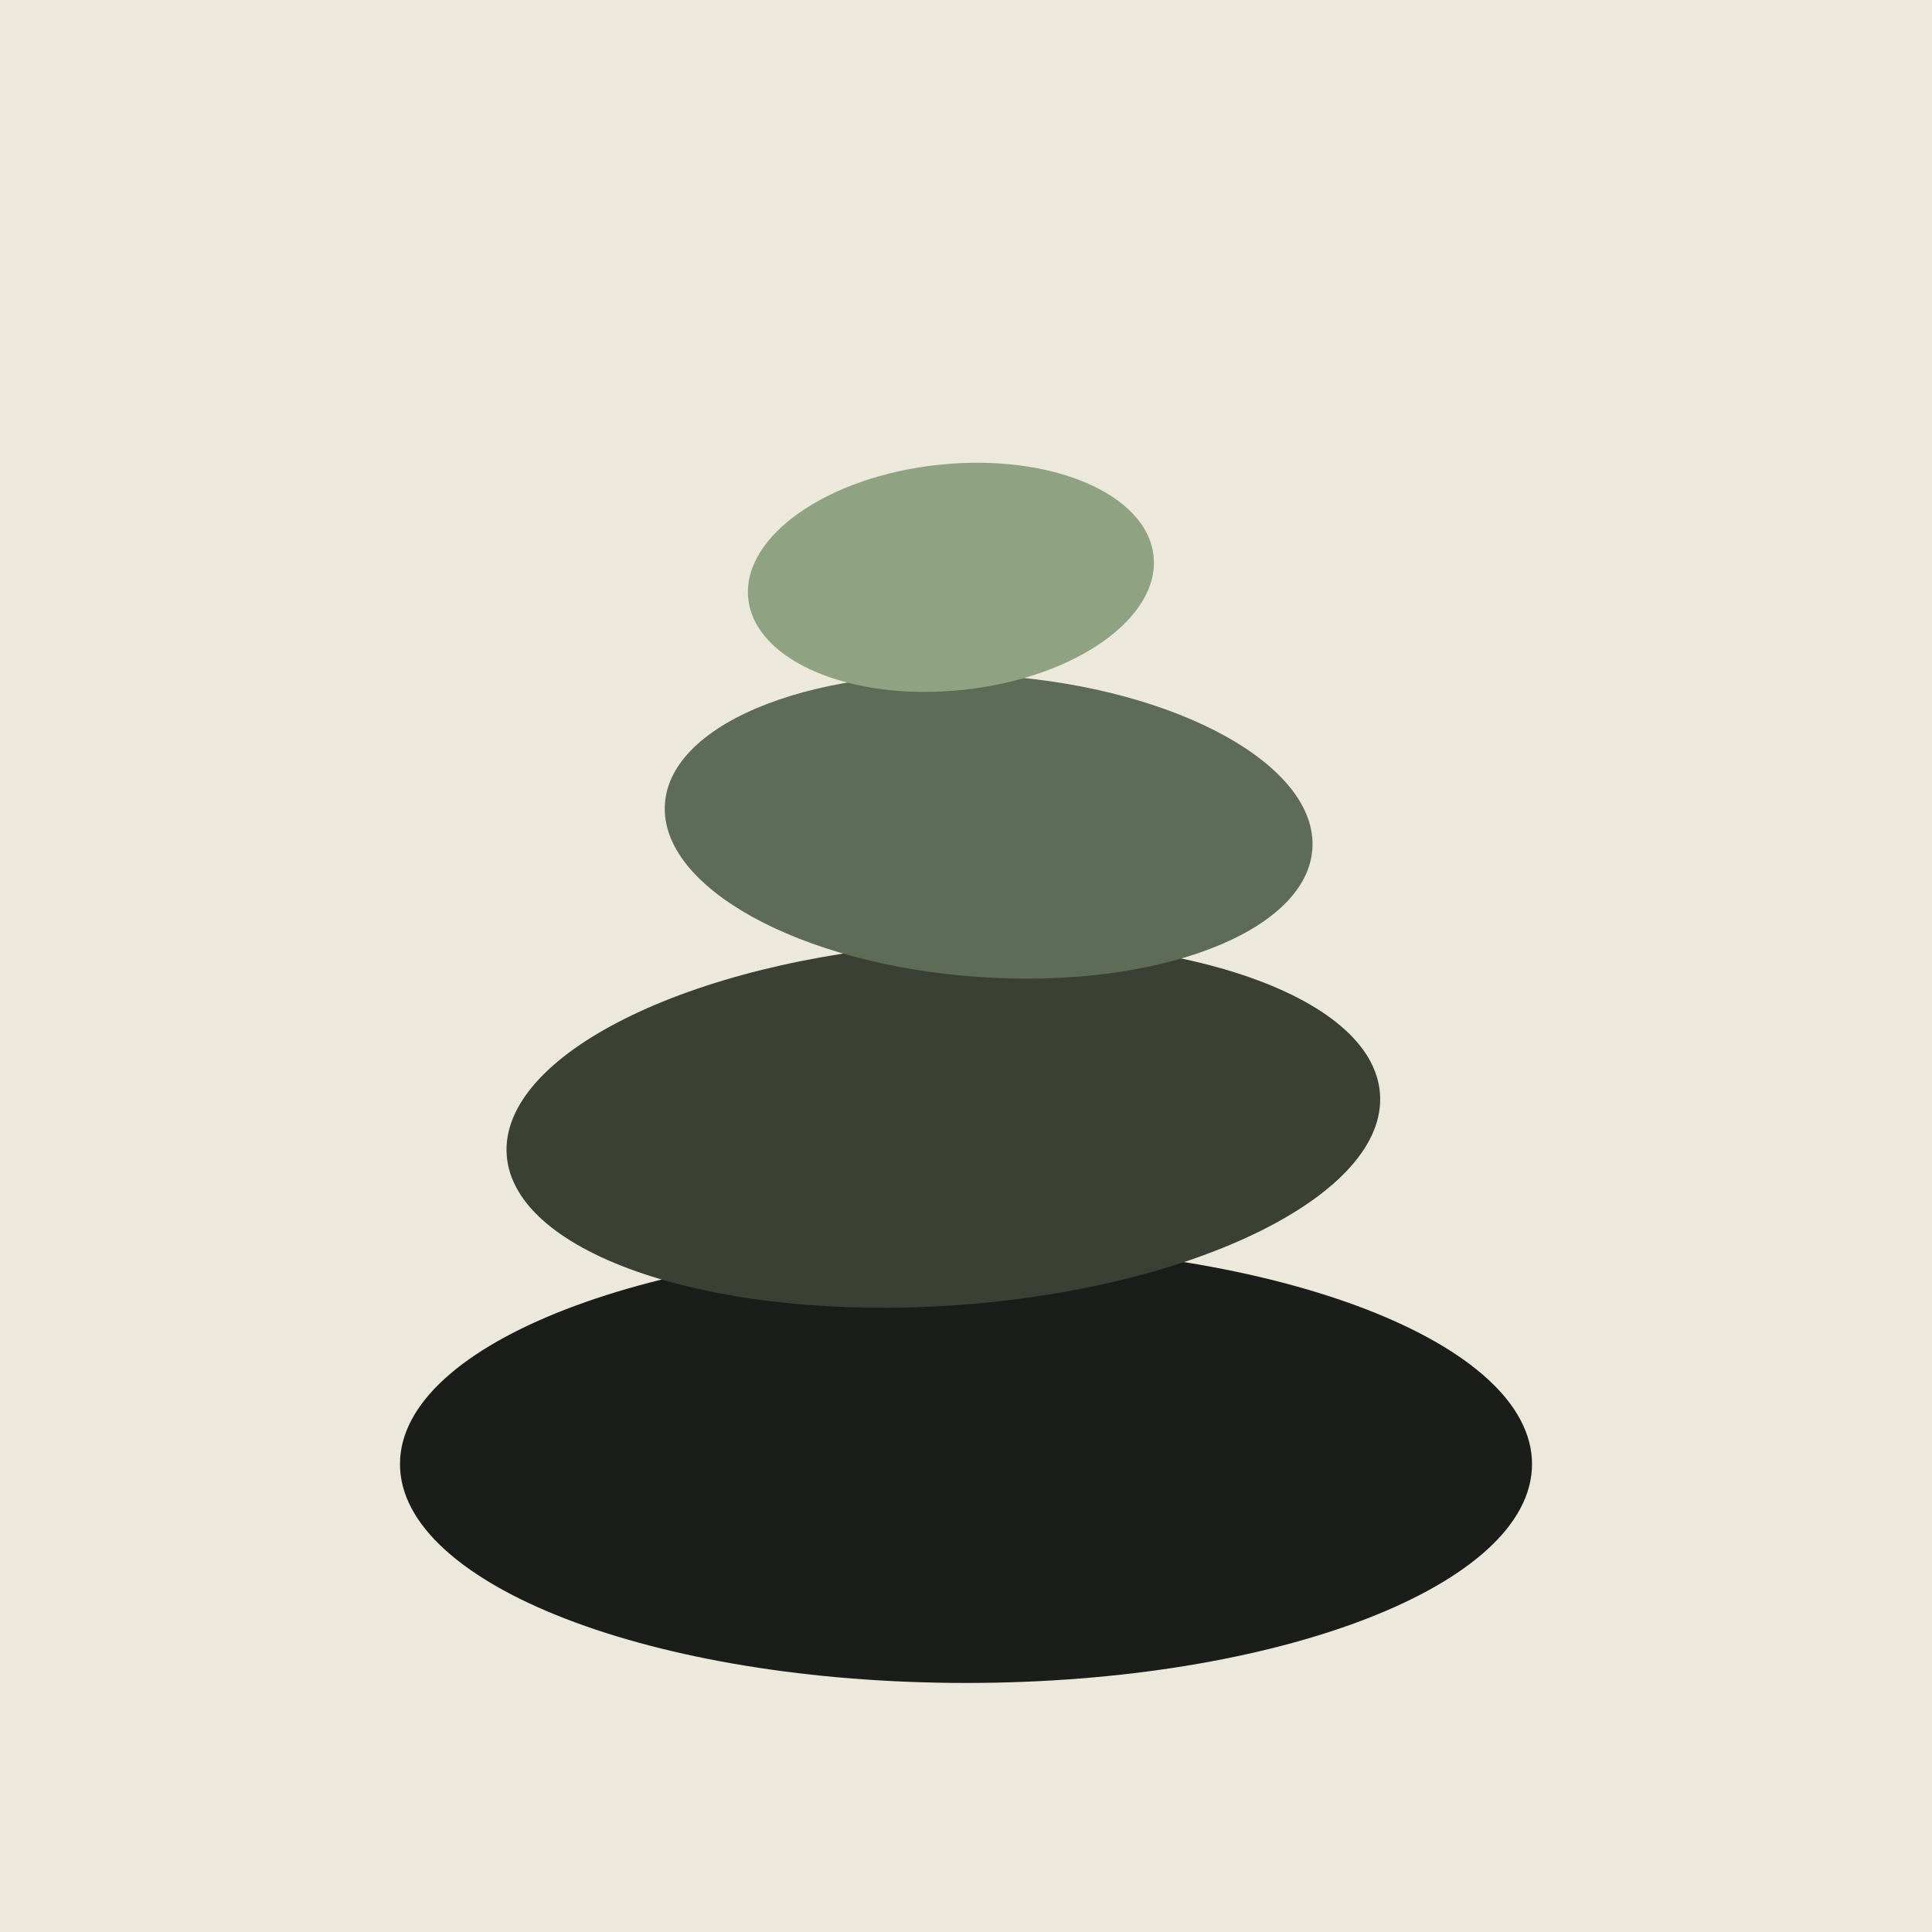
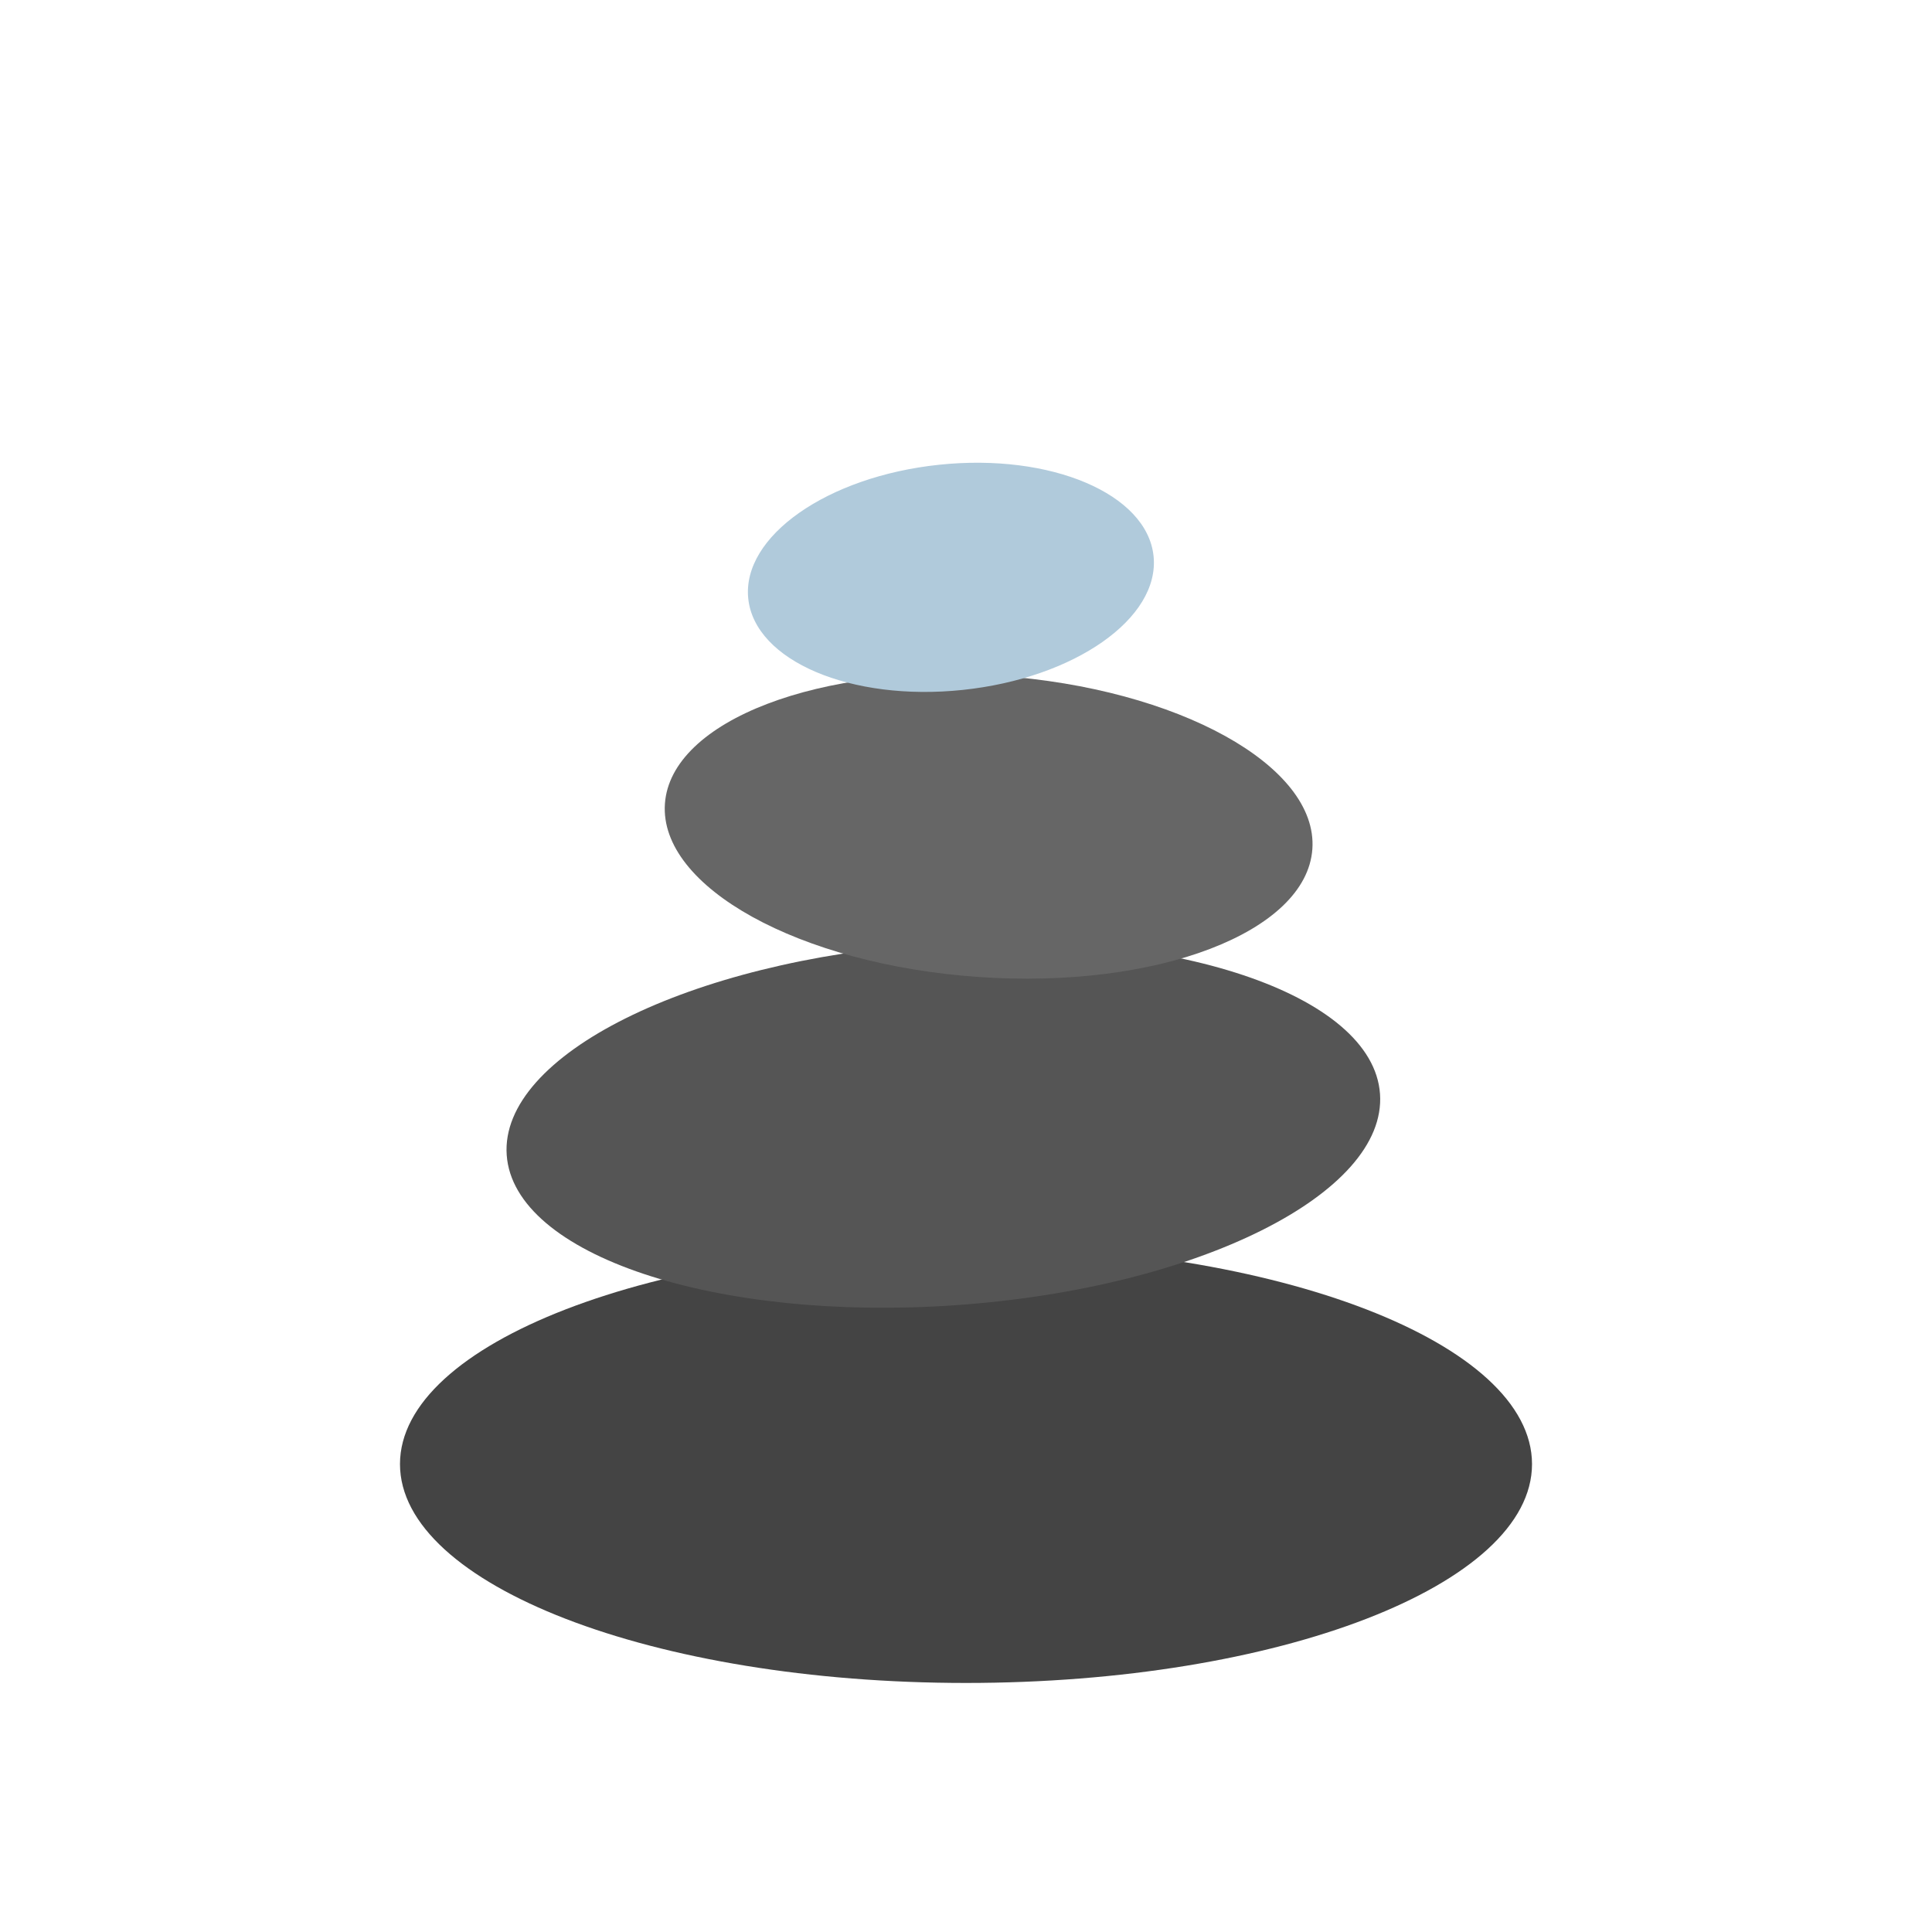
<svg xmlns="http://www.w3.org/2000/svg" viewBox="0 0 512 512">
-   <rect width="512" height="512" fill="#EDE8DC" />
-   <ellipse cx="256" cy="388" rx="150" ry="58" fill="#1B1D1A" />
-   <ellipse cx="250" cy="298" rx="116" ry="48" fill="#3A4034" transform="rotate(-4 250 298)" />
-   <ellipse cx="262" cy="219" rx="86" ry="40" fill="#5E6B57" transform="rotate(4 262 219)" />
-   <ellipse cx="252" cy="153" rx="54" ry="30" fill="#8FA382" transform="rotate(-6 252 153)" />
+   <rect width="512" height="512" fill="#FFFFFF" />
+   <ellipse cx="256" cy="388" rx="150" ry="58" fill="#444444" />
+   <ellipse cx="250" cy="298" rx="116" ry="48" fill="#555555" transform="rotate(-4 250 298)" />
+   <ellipse cx="262" cy="219" rx="86" ry="40" fill="#666666" transform="rotate(4 262 219)" />
+   <ellipse cx="252" cy="153" rx="54" ry="30" fill="#B0CADB" transform="rotate(-6 252 153)" />
</svg>
